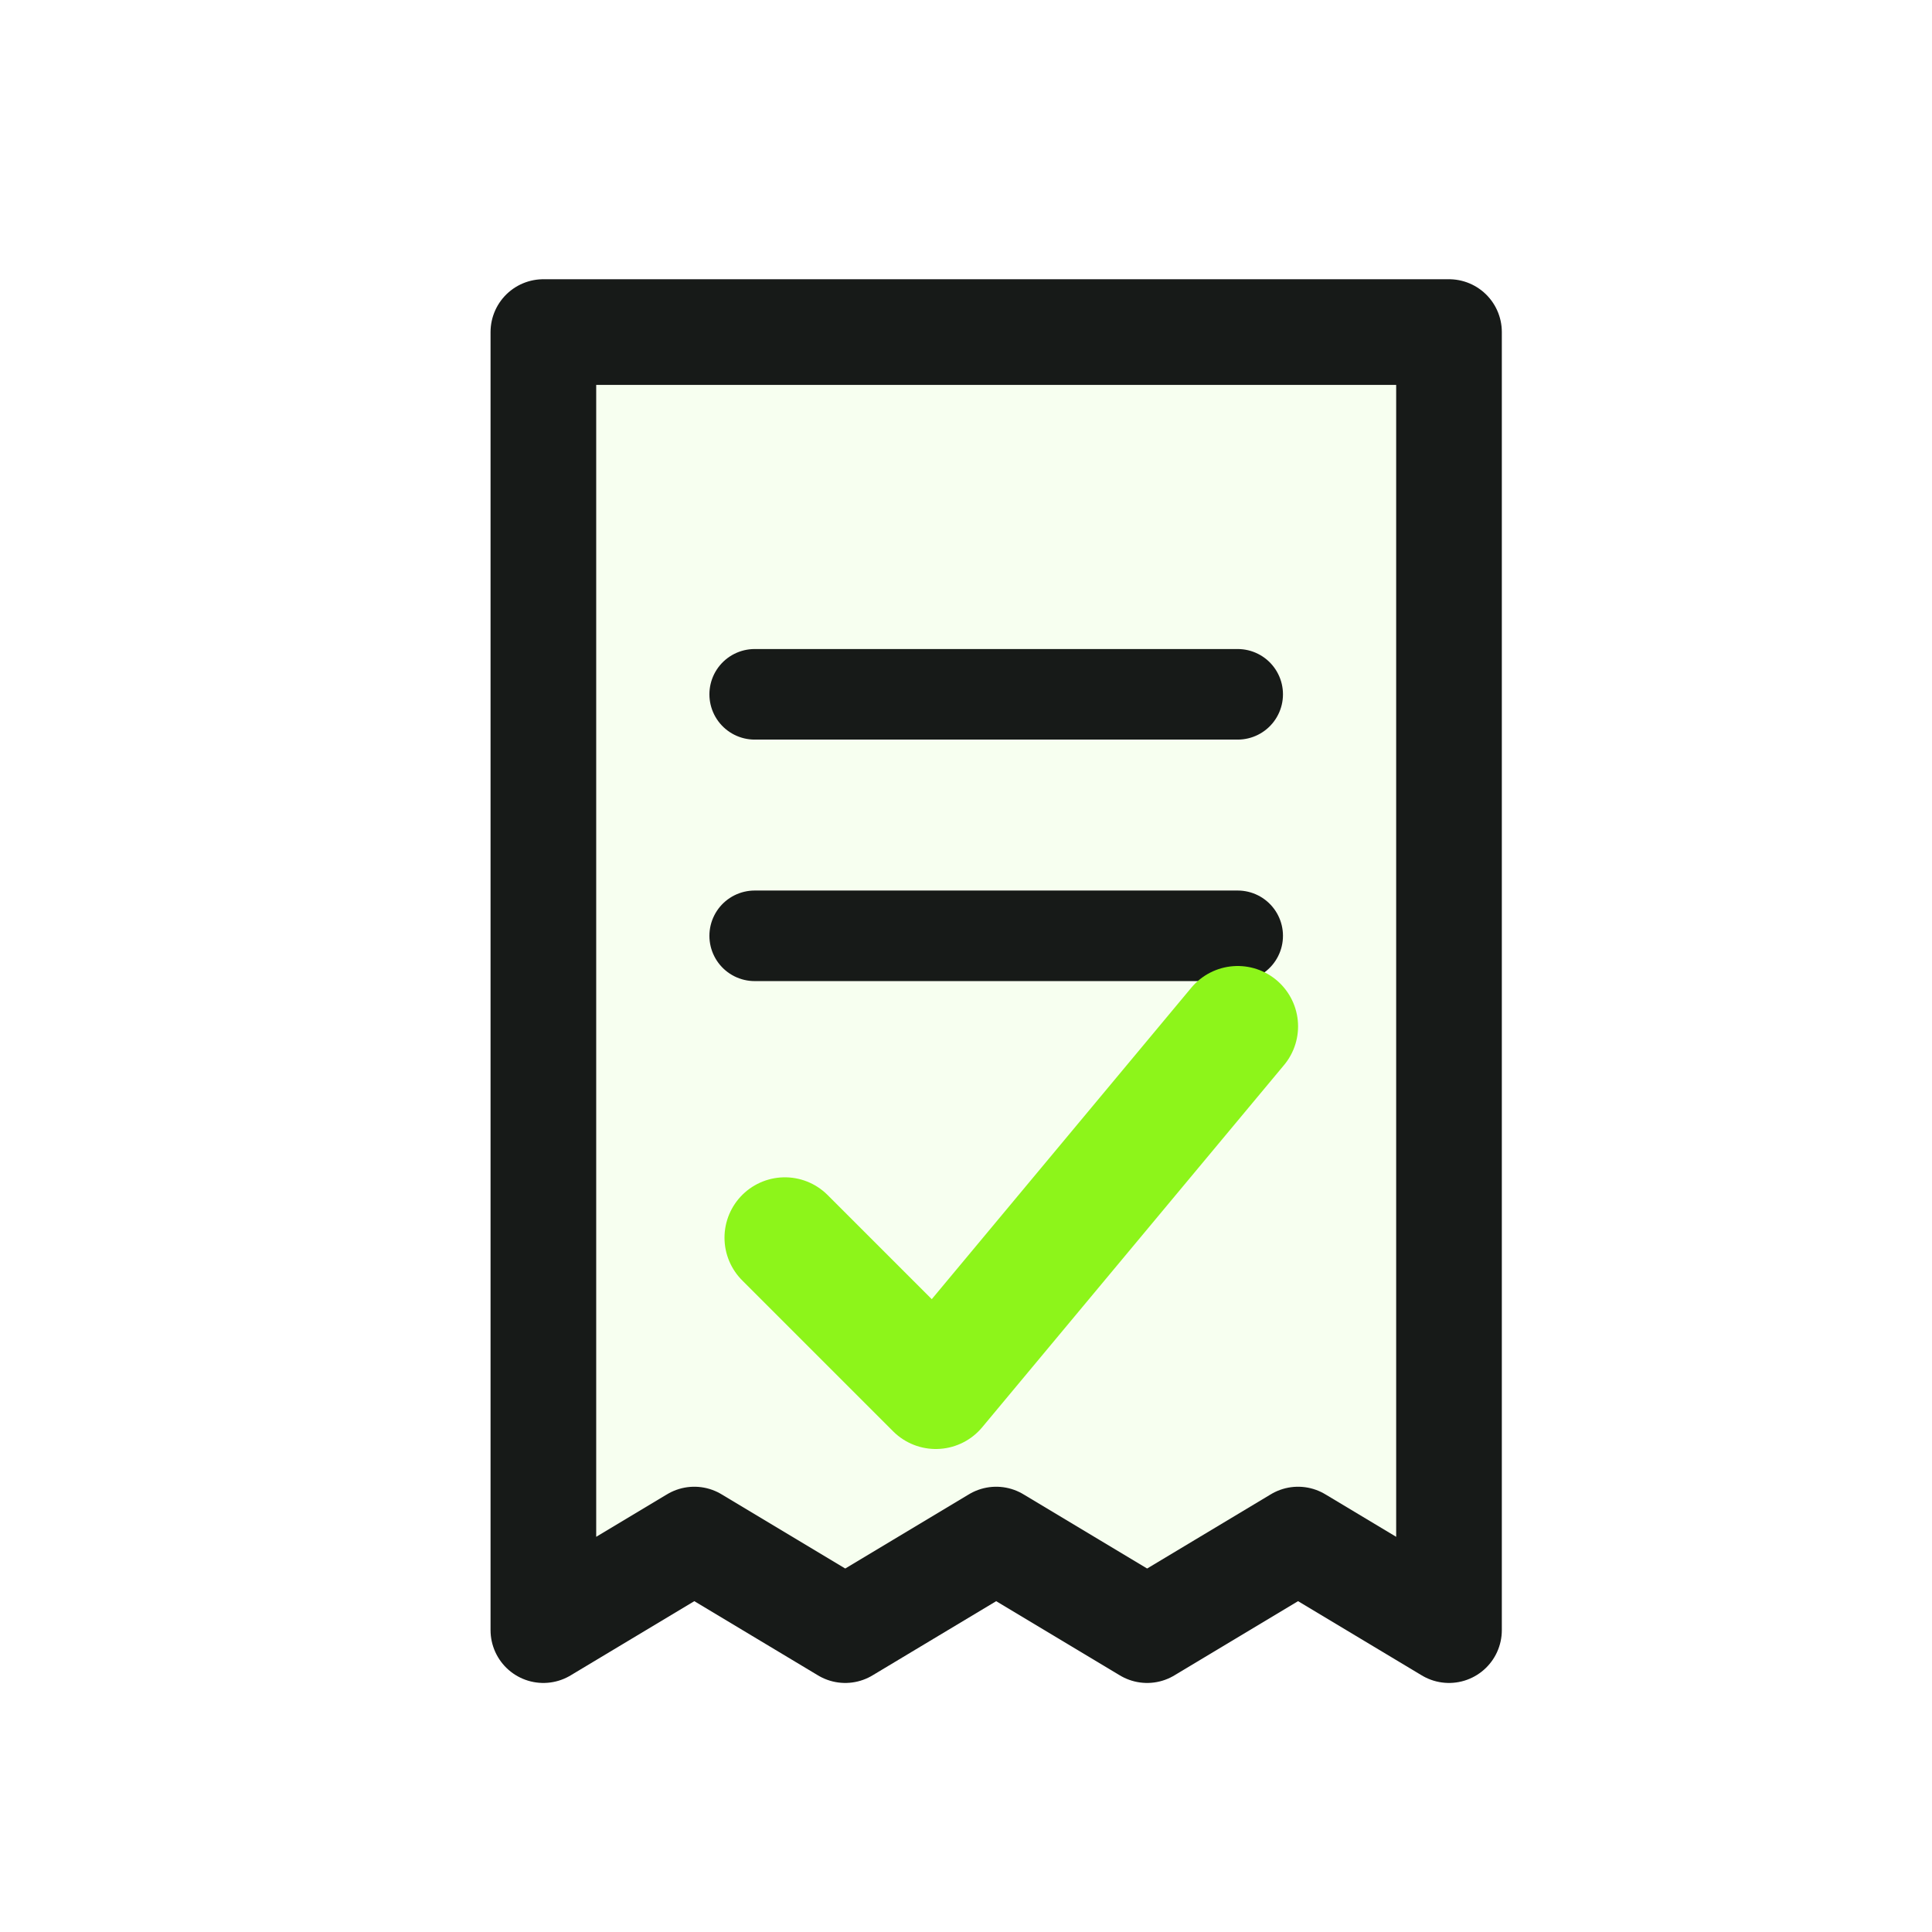
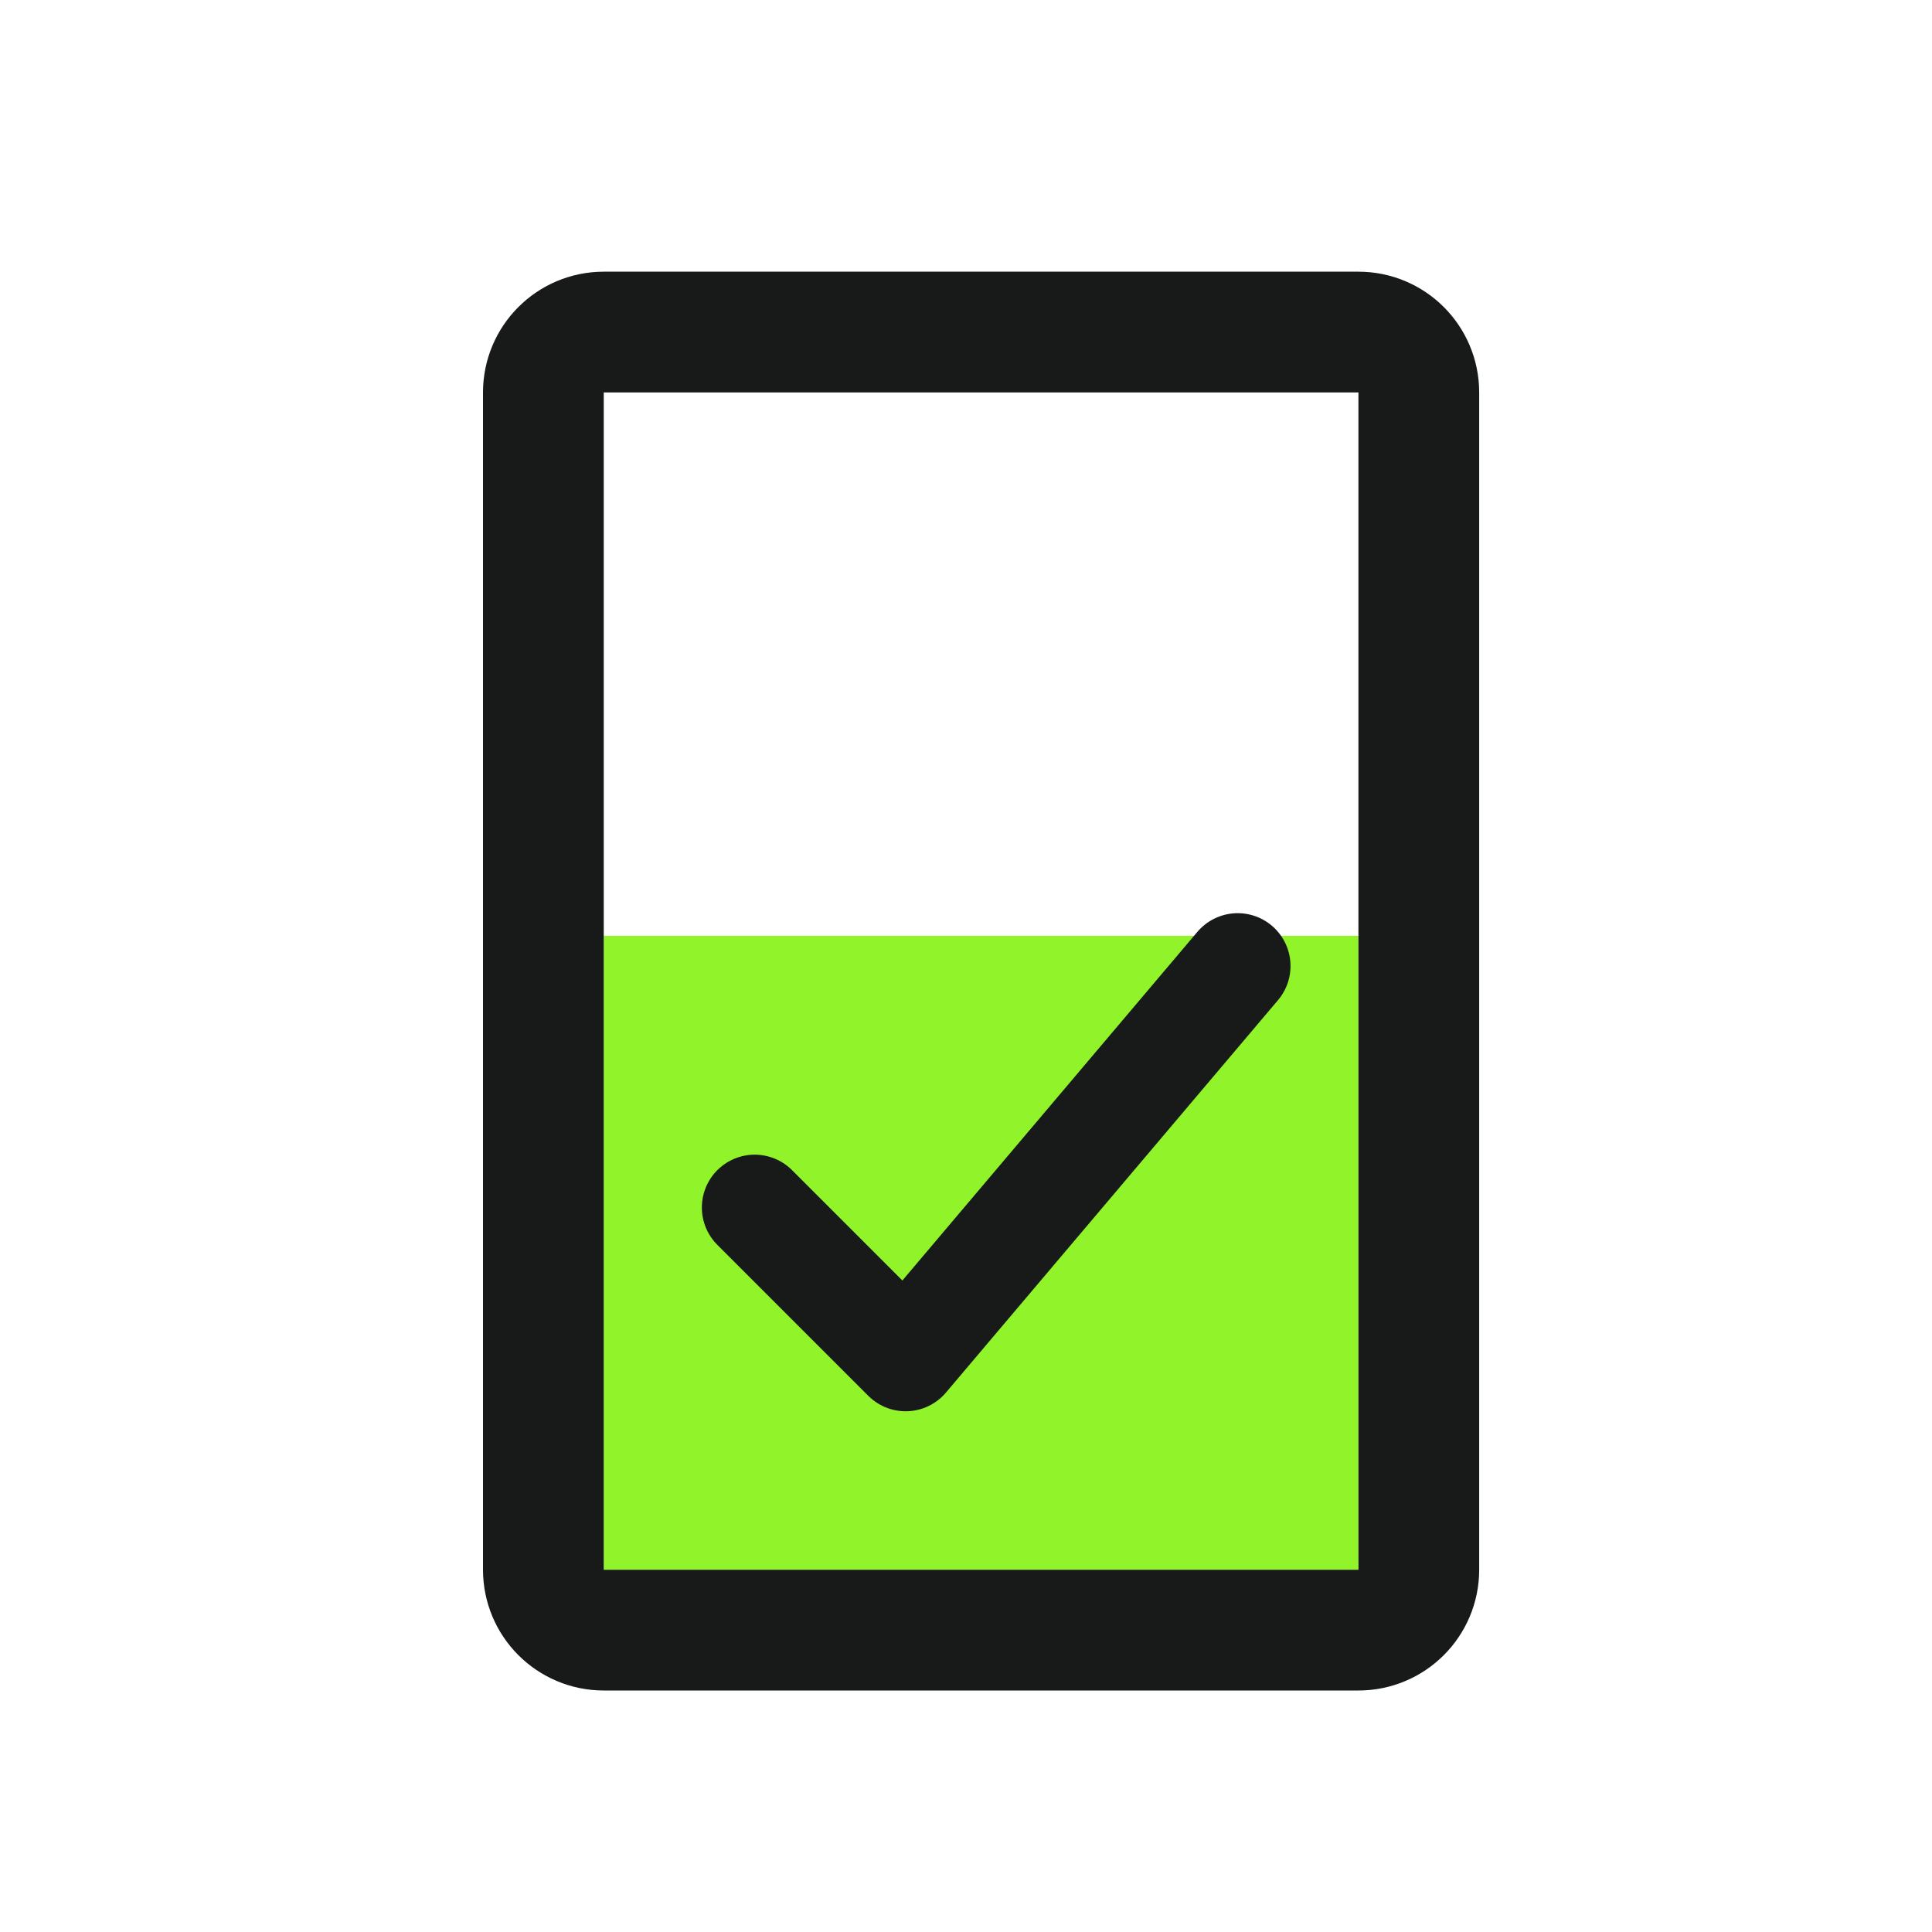
<svg xmlns="http://www.w3.org/2000/svg" viewBox="0 0 64 64">
-   <path d="M18 11h30v43l-5-3-5 3-5-3-5 3-5-3-5 3z" fill="#F7FFF0" stroke="#171A18" stroke-width="3.5" stroke-linejoin="round" />
-   <path d="M25 23h16M25 31h16" stroke="#171A18" stroke-width="3" stroke-linecap="round" />
-   <path d="M26 41l5 5 10-12" fill="none" stroke="#8DF51A" stroke-width="4" stroke-linecap="round" stroke-linejoin="round" />
+   <path d="M20 31h25v21H20z" fill="#91F42A" />
+   <rect x="18" y="11" width="29" height="43" rx="2" fill="none" stroke="#171A18" stroke-width="4" stroke-linejoin="round" />
+   <path d="M25 40l5 5 11-13" fill="none" stroke="#171A18" stroke-width="3.5" stroke-linecap="round" stroke-linejoin="round" />
</svg>
